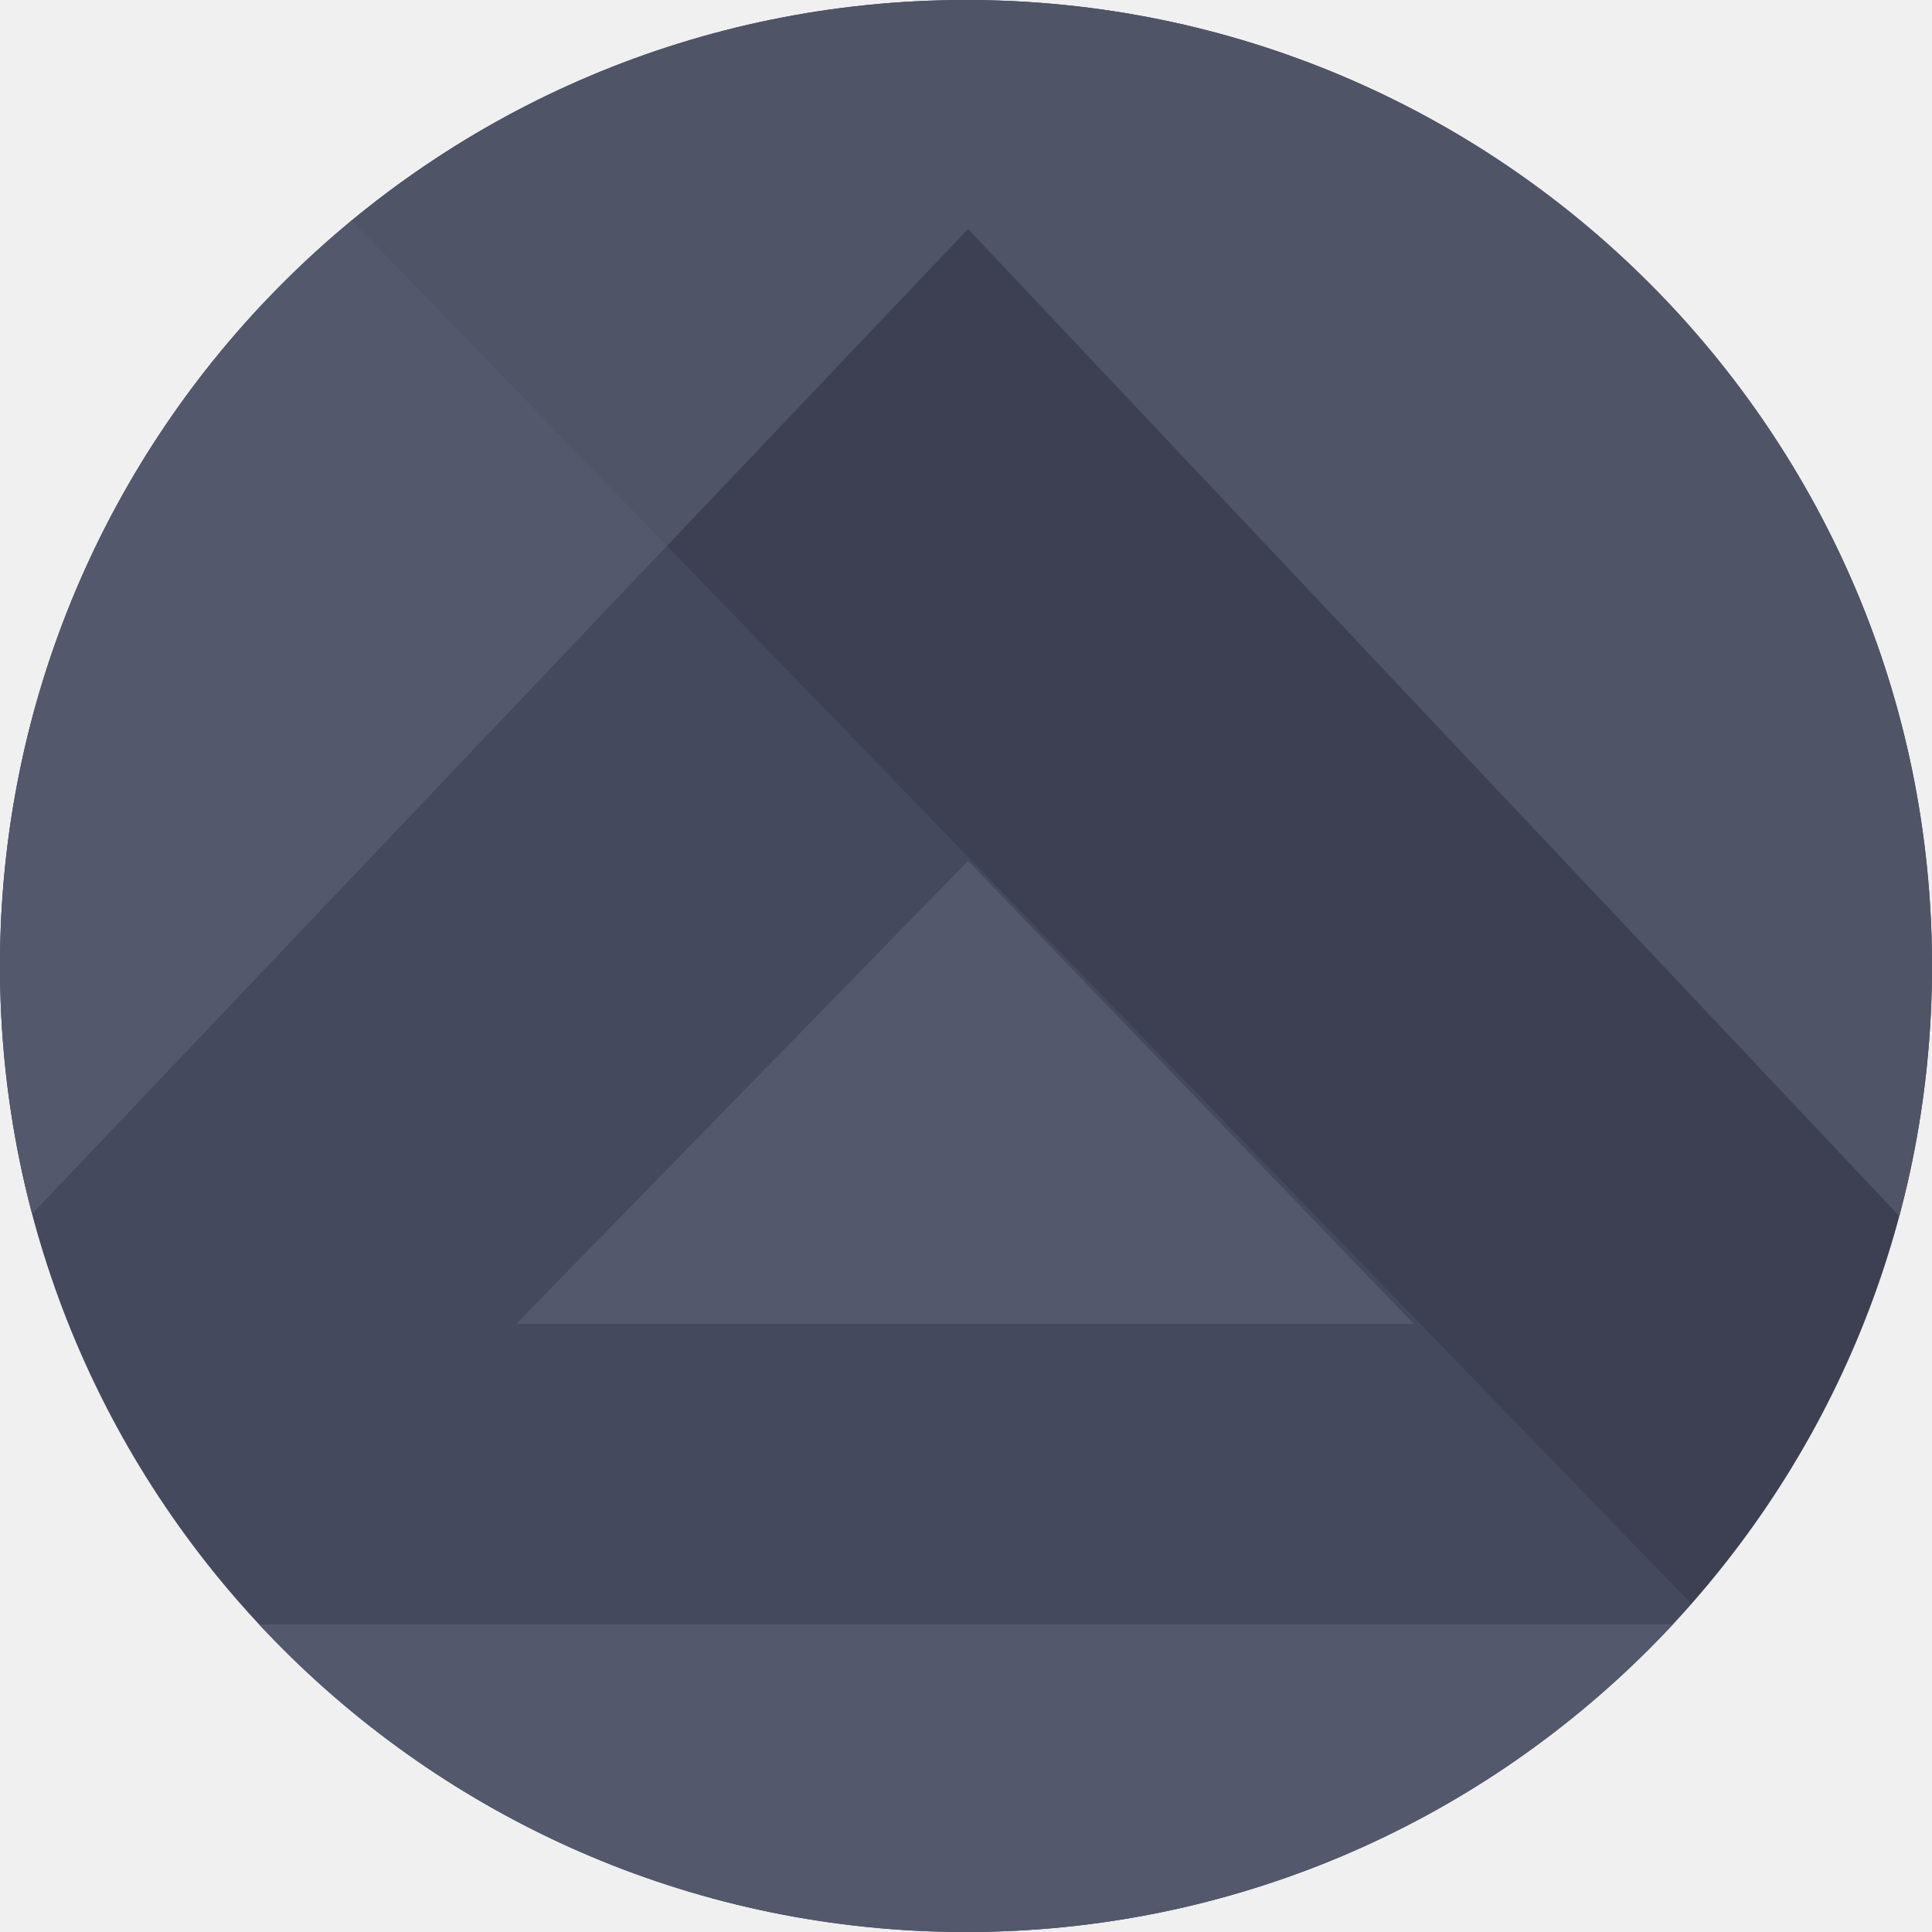
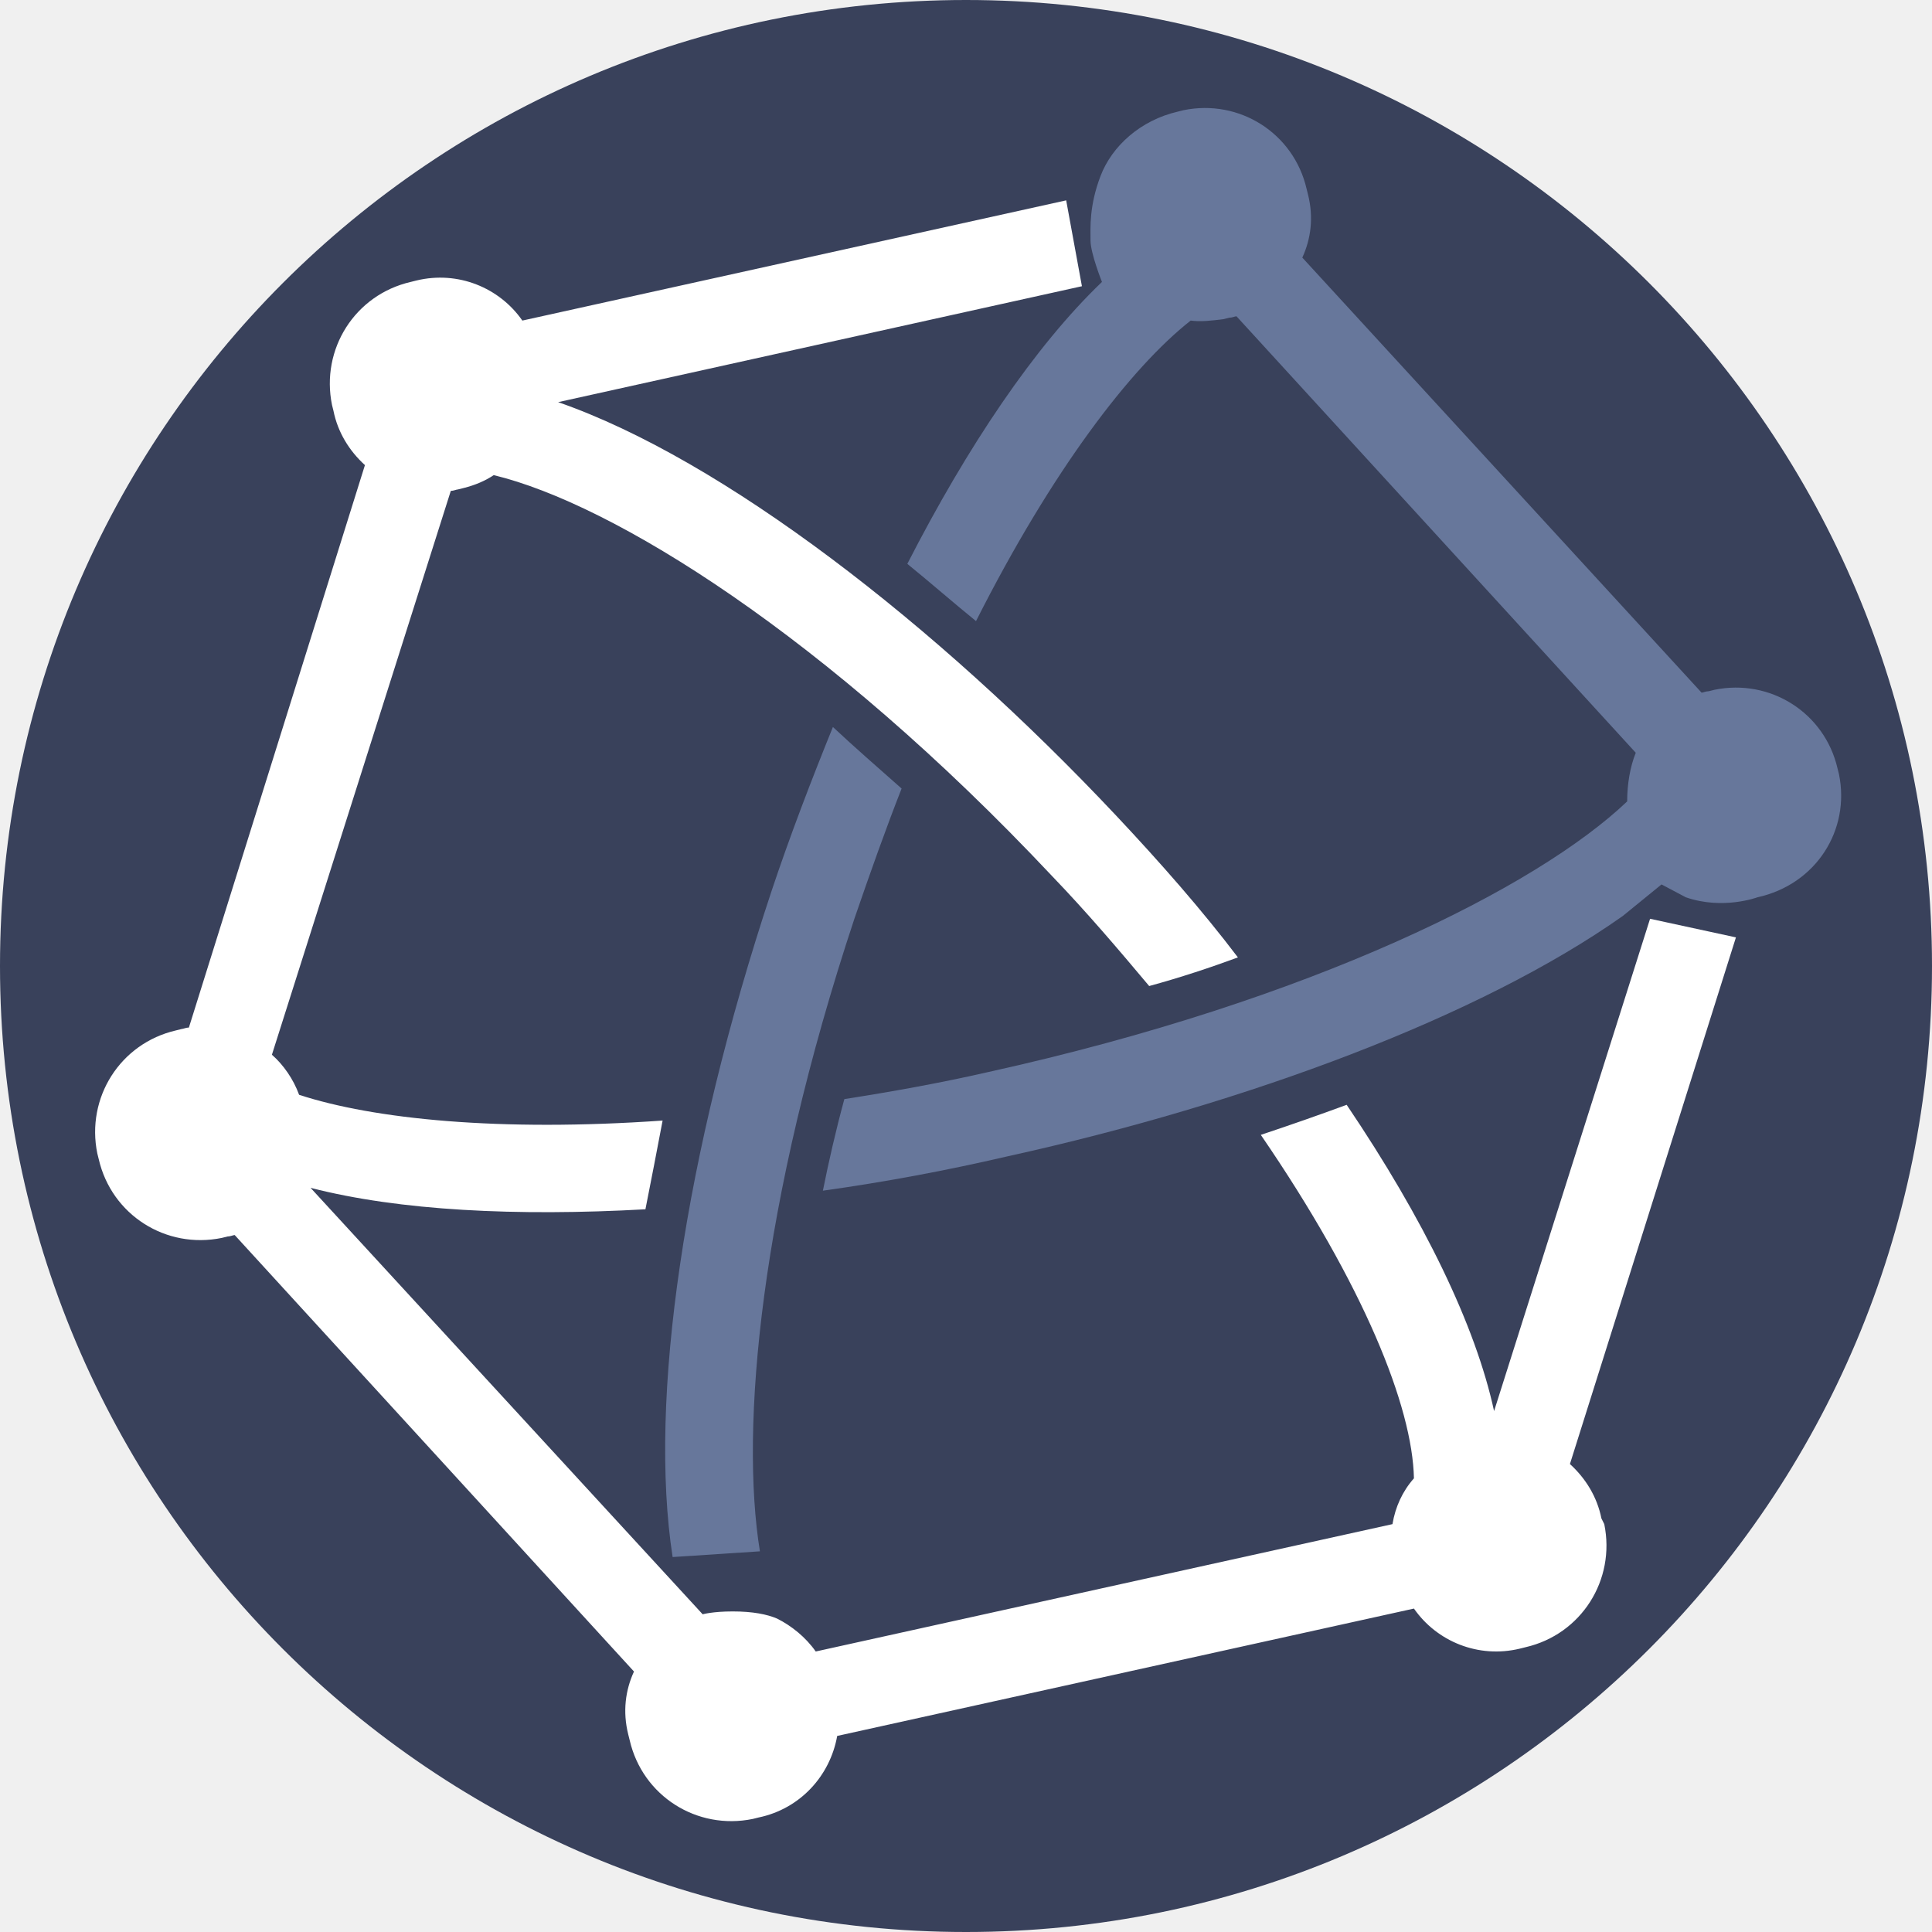
- <svg xmlns="http://www.w3.org/2000/svg" viewBox="0 0 135 135">
-   <defs>
-     <style>
-       .cls-1 {
-         fill: #3c4052;
-       }
- 
-       .cls-2 {
-         clip-path: url(#clip-Canvas);
-       }
- 
-       .cls-3 {
-         clip-path: url(#clip-path);
-       }
- 
-       .cls-4 {
-         fill: #4f5467;
-       }
- 
-       .cls-5 {
-         fill: #5e657f;
-         opacity: 0.251;
-       }
-     </style>
-     <clipPath id="clip-path">
-       <circle class="cls-1" cx="67.5" cy="67.5" r="67.5" />
-     </clipPath>
-     <clipPath id="clip-Canvas">
-       <rect width="135" height="135" />
-     </clipPath>
-   </defs>
-   <g class="cls-2">
-     <g>
-       <g>
-         <circle class="cls-1" cx="67.5" cy="67.5" r="67.5" />
-         <g class="cls-3">
-           <path class="cls-4" d="M67.645,16-111,204,67.645-85,245,204ZM-12.812,143.663,15.737,113.5H119.119l28.549,30.168ZM36.068,92.509,67.645,60.155,98.789,92.509Z" />
-           <path class="cls-5" d="M11.628,2.026,126.754,120.918,7.05,235.811-108.076,116.919Z" />
-         </g>
-       </g>
-     </g>
-   </g>
+ <svg xmlns="http://www.w3.org/2000/svg" version="1.1" id="Layer_1" x="0px" y="0px" viewBox="0 0 135 135" style="enable-background:new 0 0 135 135;" xml:space="preserve">
+   <style type="text/css">
+ 	.st0{fill:none;}
+ 	.st1{fill:#39415B;}
+ 	.st2{fill:#67779B;}
+ 	.st3{fill:#FFFFFF;}
+ </style>
+   <rect class="st0" width="135" height="135" />
+   <circle class="st1" cx="67.5" cy="67.5" r="67.5" />
+   <path class="st2" d="M128.5,54.1l-0.1-0.4c-0.9-3.9-4.7-6.3-8.6-5.5l-0.4,0.1c-0.2,0-0.4,0.1-0.5,0.1L91,18c0.6-1.3,0.8-2.8,0.4-4.4  l-0.1-0.4c-0.9-3.9-4.7-6.3-8.6-5.5l-0.4,0.1c-2.6,0.6-4.6,2.4-5.4,4.5s-0.7,3.6-0.7,4.5s0.8,2.9,0.8,2.9  c-4.7,4.5-9.4,11.5-13.6,19.7c1.6,1.3,3.2,2.7,4.8,4c5.3-10.5,10.8-17.7,15-21c0.7,0.1,1.5,0,2.3-0.1l0.4-0.1c0.2,0,0.4-0.1,0.5-0.1  l27.9,30.5c-0.4,1-0.6,2.2-0.6,3.4c-6.3,6-22,13.9-44.6,18.9c-3.5,0.8-6.9,1.4-10.1,1.9c-0.6,2.2-1.1,4.4-1.5,6.4  c4.3-0.6,8.6-1.4,12.9-2.4c16.8-3.7,33.1-9.8,43-16.8l2.7-2.2c0,0,0,0,1.7,0.9c2.6,0.9,5,0,5,0C126.9,61.8,129.3,58,128.5,54.1z" />
+   <path class="st2" d="M59.7,64.2c1.1-3.2,2.2-6.3,3.3-9.1c-1.7-1.5-3.3-2.9-4.8-4.3c-1.5,3.7-3,7.6-4.3,11.5  c-6.1,18.4-8.6,35.5-6.9,46.5l6.1-0.4C51.7,99.8,53.1,84.1,59.7,64.2z" />
+   <path class="st3" d="M111.9,106.1c-0.3-1.5-1.1-2.8-2.2-3.8l11.6-36.8l-6-1.3l-10.9,34.4c-1.3-6-4.9-13.4-10.3-21.4  c-1.9,0.7-3.9,1.4-6,2.1c7.2,10.5,10.6,19,10.7,24c-0.8,0.9-1.3,2-1.5,3.2L57,115.4c-0.7-1-1.7-1.8-2.7-2.3l0,0  c-0.7-0.3-1.7-0.5-3.1-0.5s-2.1,0.2-2.1,0.2L21.7,83c6.2,1.6,14.4,2,23.4,1.5c0.4-2,0.8-4.1,1.2-6.2c-11.4,0.8-20.2-0.1-25.4-1.8  c-0.4-1.1-1.1-2.1-1.9-2.8l12.5-39.4c0.2,0,0.4-0.1,0.5-0.1l0.4-0.1c0.8-0.2,1.5-0.5,2.1-0.9c8.3,2,23.2,11.2,39,28  c2.5,2.6,4.7,5.2,6.8,7.7c2.2-0.6,4.3-1.3,6.2-2C84,63.6,81.1,60.3,78,57C65.4,43.6,50.5,32.1,39,28.1L75.6,20l-1.1-6l-38,8.4  c-1.6-2.3-4.5-3.5-7.4-2.8l-0.4,0.1c-3.9,0.9-6.3,4.7-5.5,8.6l0.1,0.4c0.3,1.5,1.1,2.8,2.2,3.8L13.2,71.8c-0.2,0-0.4,0.1-0.5,0.1  L12.3,72c-3.9,0.9-6.3,4.7-5.5,8.6L6.9,81c0.9,3.9,4.7,6.3,8.6,5.5l0.4-0.1c0.2,0,0.4-0.1,0.5-0.1l27.9,30.5  c-0.6,1.3-0.8,2.8-0.4,4.4l0.1,0.4c0.9,3.9,4.7,6.3,8.6,5.5L53,127c2.9-0.6,5-2.9,5.5-5.7l40.3-8.9c1.6,2.3,4.5,3.5,7.4,2.8l0.4-0.1  c3.9-0.9,6.3-4.7,5.5-8.6L111.9,106.1z" />
</svg>
